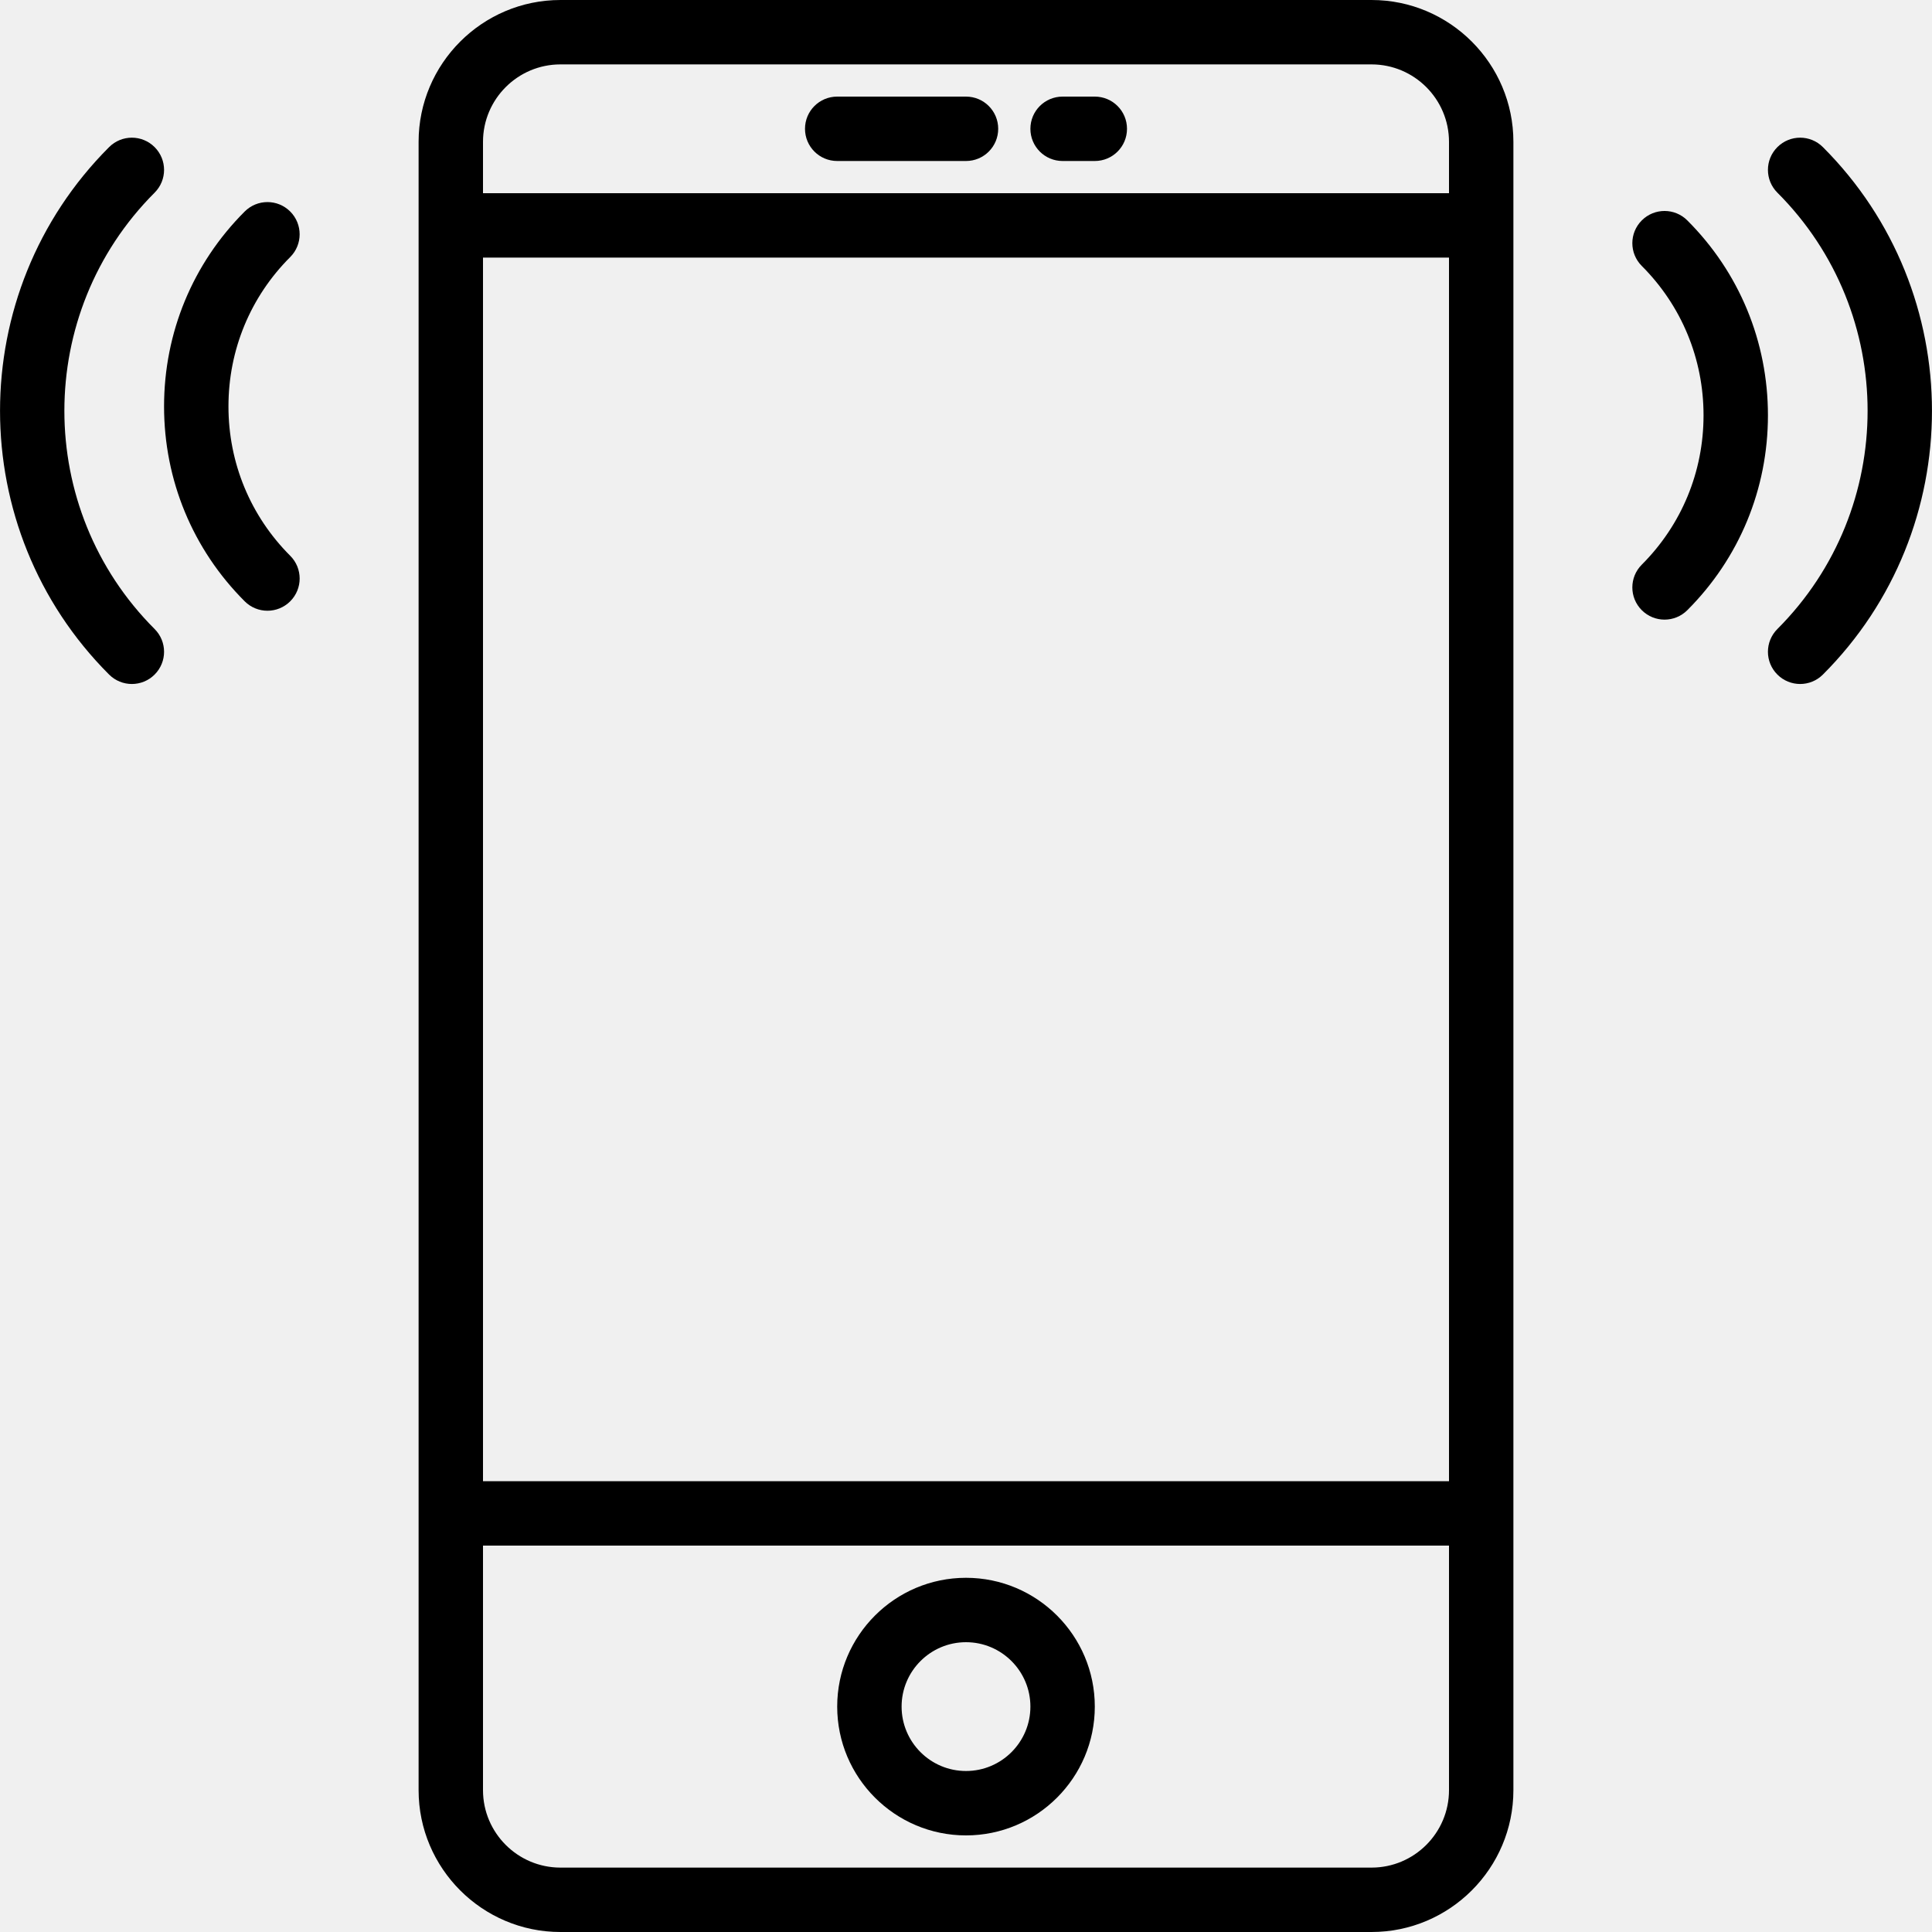
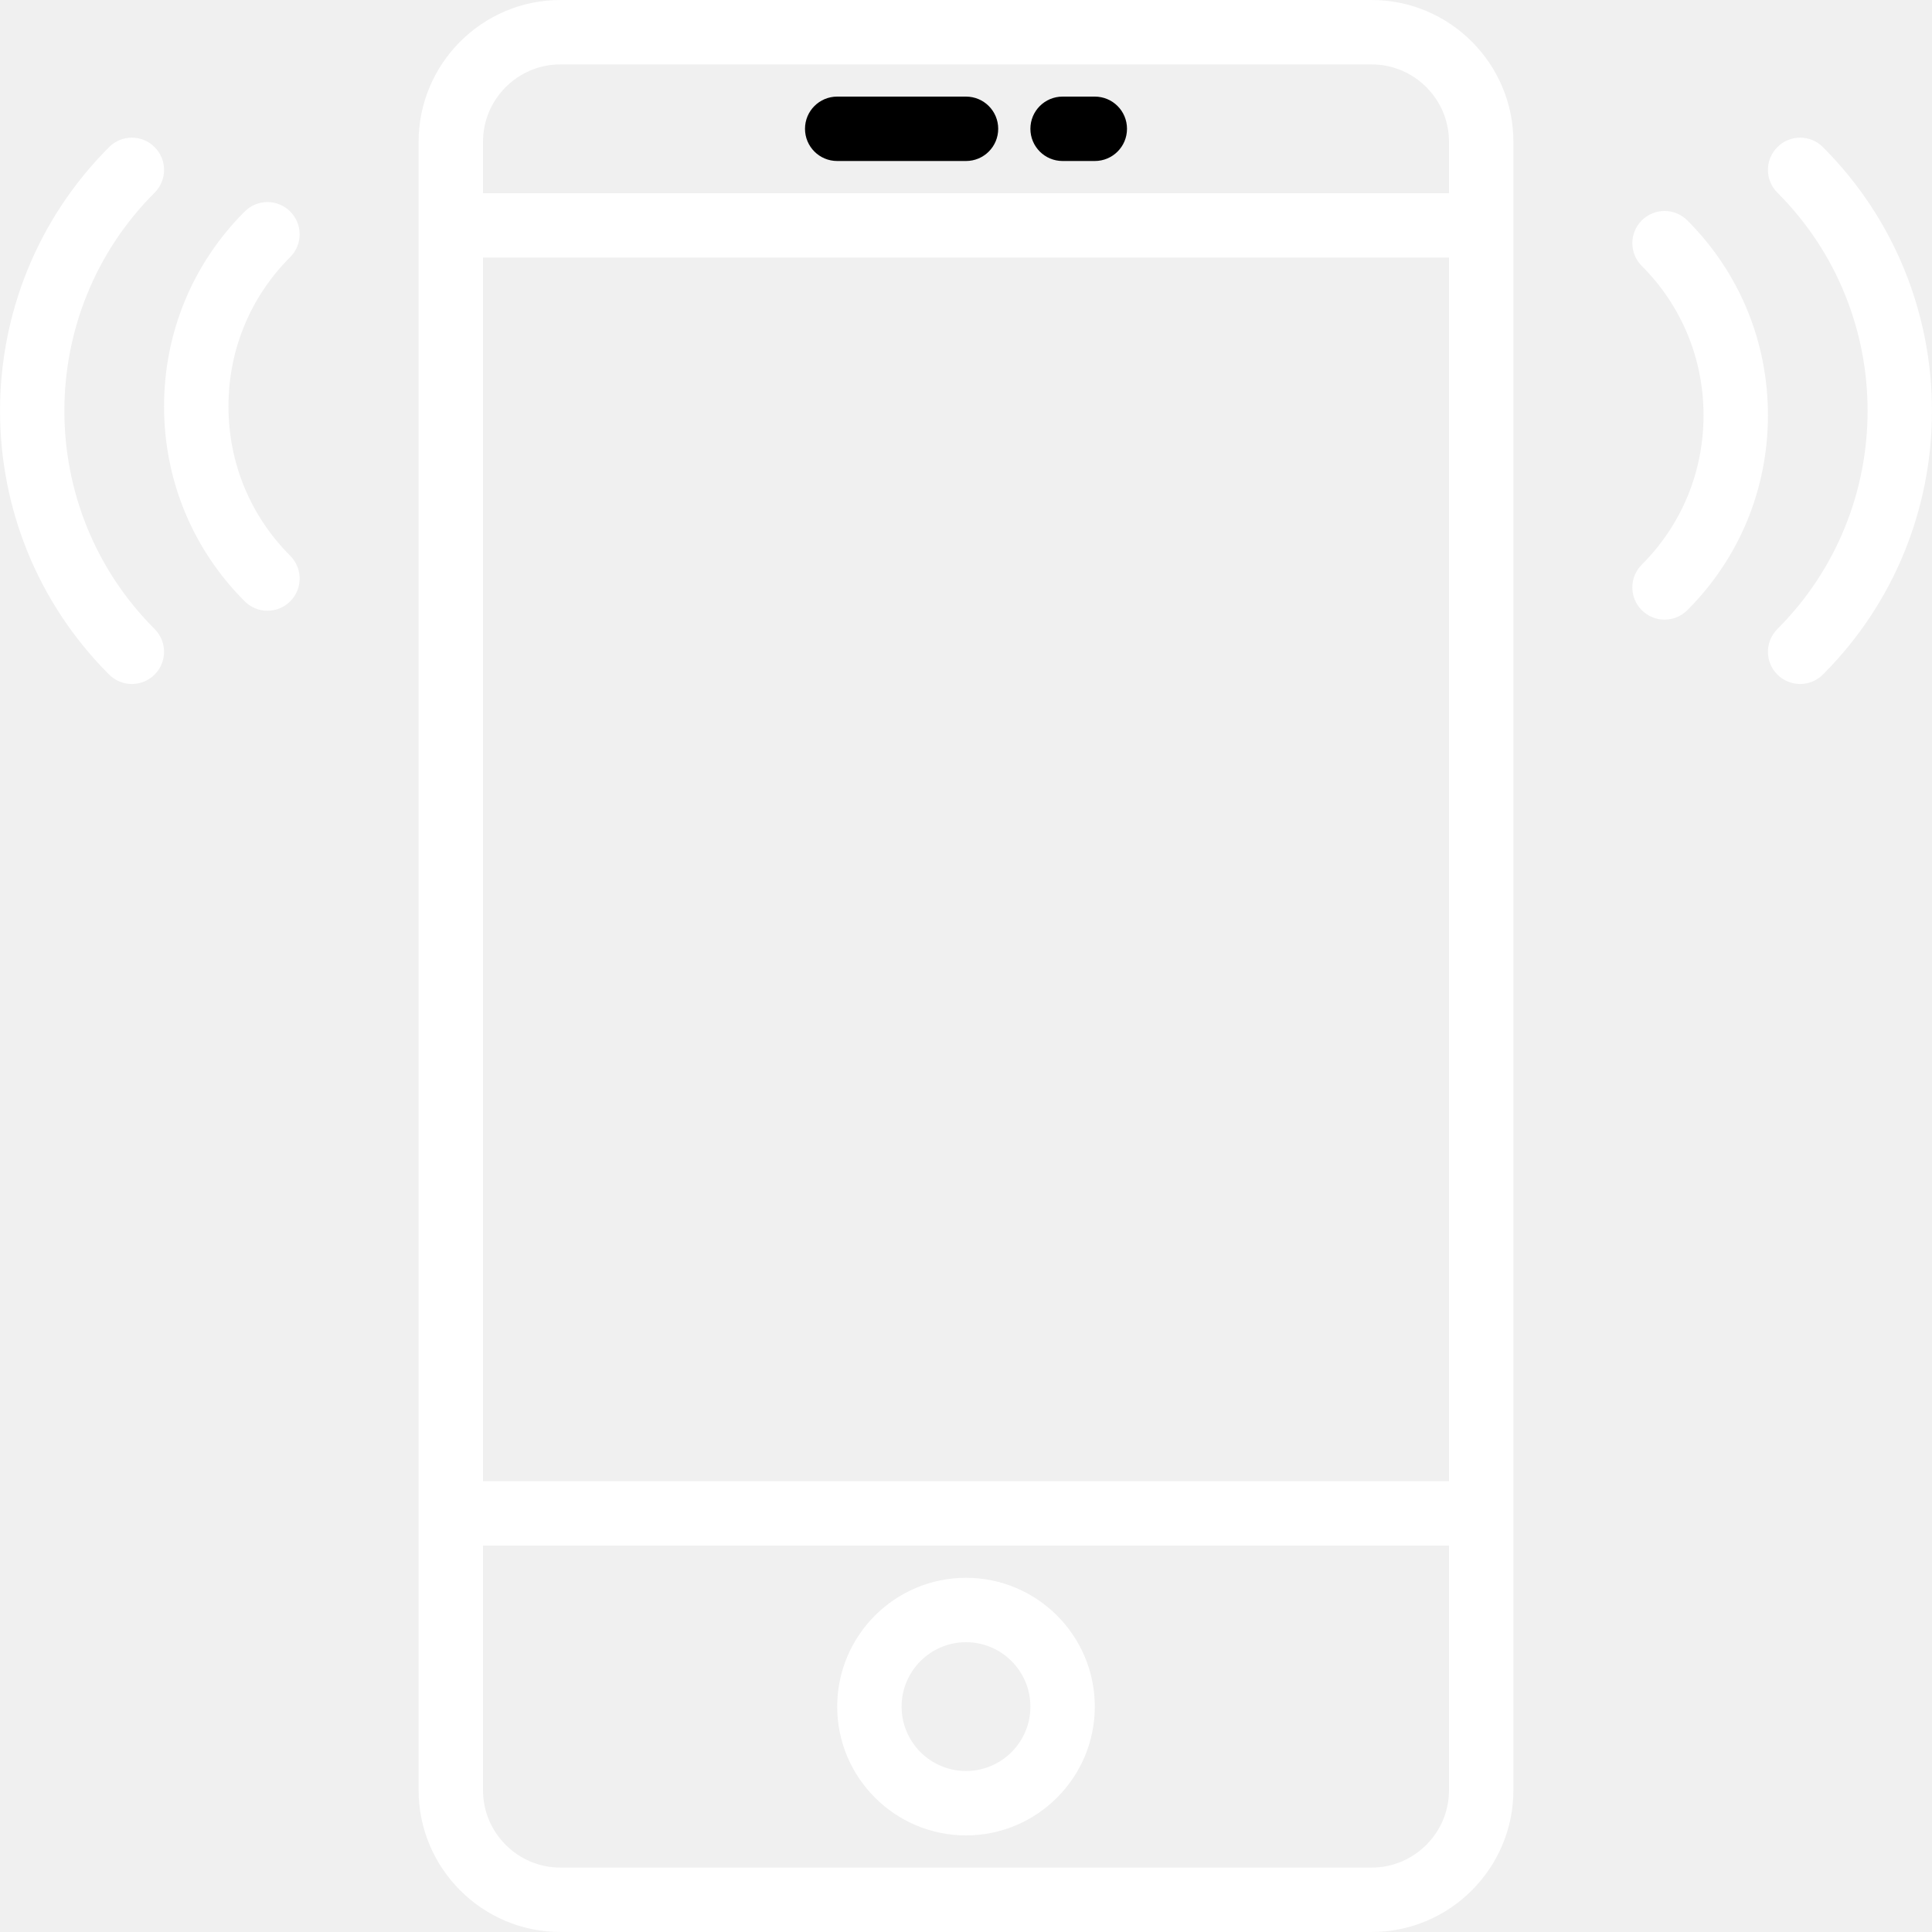
<svg xmlns="http://www.w3.org/2000/svg" version="1.1" id="Capa_1" x="0px" y="0px" viewBox="0 0 60 60" style="enable-background:new 0 0 60 60;" xml:space="preserve">
  <g>
-     <path d="M42.595,0H17.405C14.977,0,13,1.977,13,4.405v51.189C13,58.023,14.977,60,17.405,60h25.189C45.023,60,47,58.023,47,55.595   V4.405C47,1.977,45.023,0,42.595,0z M15,8h30v38H15V8z M17.405,2h25.189C43.921,2,45,3.079,45,4.405V6H15V4.405   C15,3.079,16.079,2,17.405,2z M42.595,58H17.405C16.079,58,15,56.921,15,55.595V48h30v7.595C45,56.921,43.921,58,42.595,58z" />
-     <path d="M30,49c-2.206,0-4,1.794-4,4s1.794,4,4,4s4-1.794,4-4S32.206,49,30,49z M30,55c-1.103,0-2-0.897-2-2s0.897-2,2-2   s2,0.897,2,2S31.103,55,30,55z" />
+     <path d="M42.595,0H17.405C14.977,0,13,1.977,13,4.405v51.189C13,58.023,14.977,60,17.405,60h25.189C45.023,60,47,58.023,47,55.595   V4.405C47,1.977,45.023,0,42.595,0z M15,8h30v38H15V8z M17.405,2h25.189C43.921,2,45,3.079,45,4.405V6H15V4.405   C15,3.079,16.079,2,17.405,2z M42.595,58H17.405C16.079,58,15,56.921,15,55.595V48h30v7.595C45,56.921,43.921,58,42.595,58z" style="fill: #FFF" />
+     <path d="M30,49c-2.206,0-4,1.794-4,4s1.794,4,4,4s4-1.794,4-4S32.206,49,30,49z M30,55c-1.103,0-2-0.897-2-2s0.897-2,2-2   s2,0.897,2,2S31.103,55,30,55z" style="fill: #FFF" />
    <path d="M26,5h4c0.553,0,1-0.447,1-1s-0.447-1-1-1h-4c-0.553,0-1,0.447-1,1S25.447,5,26,5z" />
    <path d="M33,5h1c0.553,0,1-0.447,1-1s-0.447-1-1-1h-1c-0.553,0-1,0.447-1,1S32.447,5,33,5z" />
-     <path d="M56.612,4.569c-0.391-0.391-1.023-0.391-1.414,0s-0.391,1.023,0,1.414c3.736,3.736,3.736,9.815,0,13.552   c-0.391,0.391-0.391,1.023,0,1.414c0.195,0.195,0.451,0.293,0.707,0.293s0.512-0.098,0.707-0.293   C61.128,16.434,61.128,9.085,56.612,4.569z" />
-     <path d="M52.401,6.845c-0.391-0.391-1.023-0.391-1.414,0s-0.391,1.023,0,1.414c1.237,1.237,1.918,2.885,1.918,4.639   s-0.681,3.401-1.918,4.638c-0.391,0.391-0.391,1.023,0,1.414c0.195,0.195,0.451,0.293,0.707,0.293s0.512-0.098,0.707-0.293   c1.615-1.614,2.504-3.764,2.504-6.052S54.017,8.459,52.401,6.845z" />
-     <path d="M4.802,5.983c0.391-0.391,0.391-1.023,0-1.414s-1.023-0.391-1.414,0c-4.516,4.516-4.516,11.864,0,16.38   c0.195,0.195,0.451,0.293,0.707,0.293s0.512-0.098,0.707-0.293c0.391-0.391,0.391-1.023,0-1.414   C1.065,15.799,1.065,9.72,4.802,5.983z" />
-     <path d="M9.013,6.569c-0.391-0.391-1.023-0.391-1.414,0c-1.615,1.614-2.504,3.764-2.504,6.052s0.889,4.438,2.504,6.053   c0.195,0.195,0.451,0.293,0.707,0.293s0.512-0.098,0.707-0.293c0.391-0.391,0.391-1.023,0-1.414   c-1.237-1.237-1.918-2.885-1.918-4.639S7.775,9.22,9.013,7.983C9.403,7.593,9.403,6.96,9.013,6.569z" />
+     <path d="M56.612,4.569c-0.391-0.391-1.023-0.391-1.414,0s-0.391,1.023,0,1.414c3.736,3.736,3.736,9.815,0,13.552   c-0.391,0.391-0.391,1.023,0,1.414c0.195,0.195,0.451,0.293,0.707,0.293s0.512-0.098,0.707-0.293   C61.128,16.434,61.128,9.085,56.612,4.569z" style="fill: #FFF" />
+     <path d="M52.401,6.845c-0.391-0.391-1.023-0.391-1.414,0s-0.391,1.023,0,1.414c1.237,1.237,1.918,2.885,1.918,4.639   s-0.681,3.401-1.918,4.638c-0.391,0.391-0.391,1.023,0,1.414c0.195,0.195,0.451,0.293,0.707,0.293s0.512-0.098,0.707-0.293   c1.615-1.614,2.504-3.764,2.504-6.052S54.017,8.459,52.401,6.845z" style="fill: #FFF" />
+     <path d="M4.802,5.983c0.391-0.391,0.391-1.023,0-1.414s-1.023-0.391-1.414,0c-4.516,4.516-4.516,11.864,0,16.38   c0.195,0.195,0.451,0.293,0.707,0.293s0.512-0.098,0.707-0.293c0.391-0.391,0.391-1.023,0-1.414   C1.065,15.799,1.065,9.72,4.802,5.983z" style="fill: #FFF" />
+     <path d="M9.013,6.569c-0.391-0.391-1.023-0.391-1.414,0c-1.615,1.614-2.504,3.764-2.504,6.052s0.889,4.438,2.504,6.053   c0.195,0.195,0.451,0.293,0.707,0.293s0.512-0.098,0.707-0.293c0.391-0.391,0.391-1.023,0-1.414   c-1.237-1.237-1.918-2.885-1.918-4.639S7.775,9.22,9.013,7.983C9.403,7.593,9.403,6.96,9.013,6.569z" style="fill: #FFF" />
  </g>
  <g>
</g>
  <g>
</g>
  <g>
</g>
  <g>
</g>
  <g>
</g>
  <g>
</g>
  <g>
</g>
  <g>
</g>
  <g>
</g>
  <g>
</g>
  <g>
</g>
  <g>
</g>
  <g>
</g>
  <g>
</g>
  <g>
</g>
</svg>
